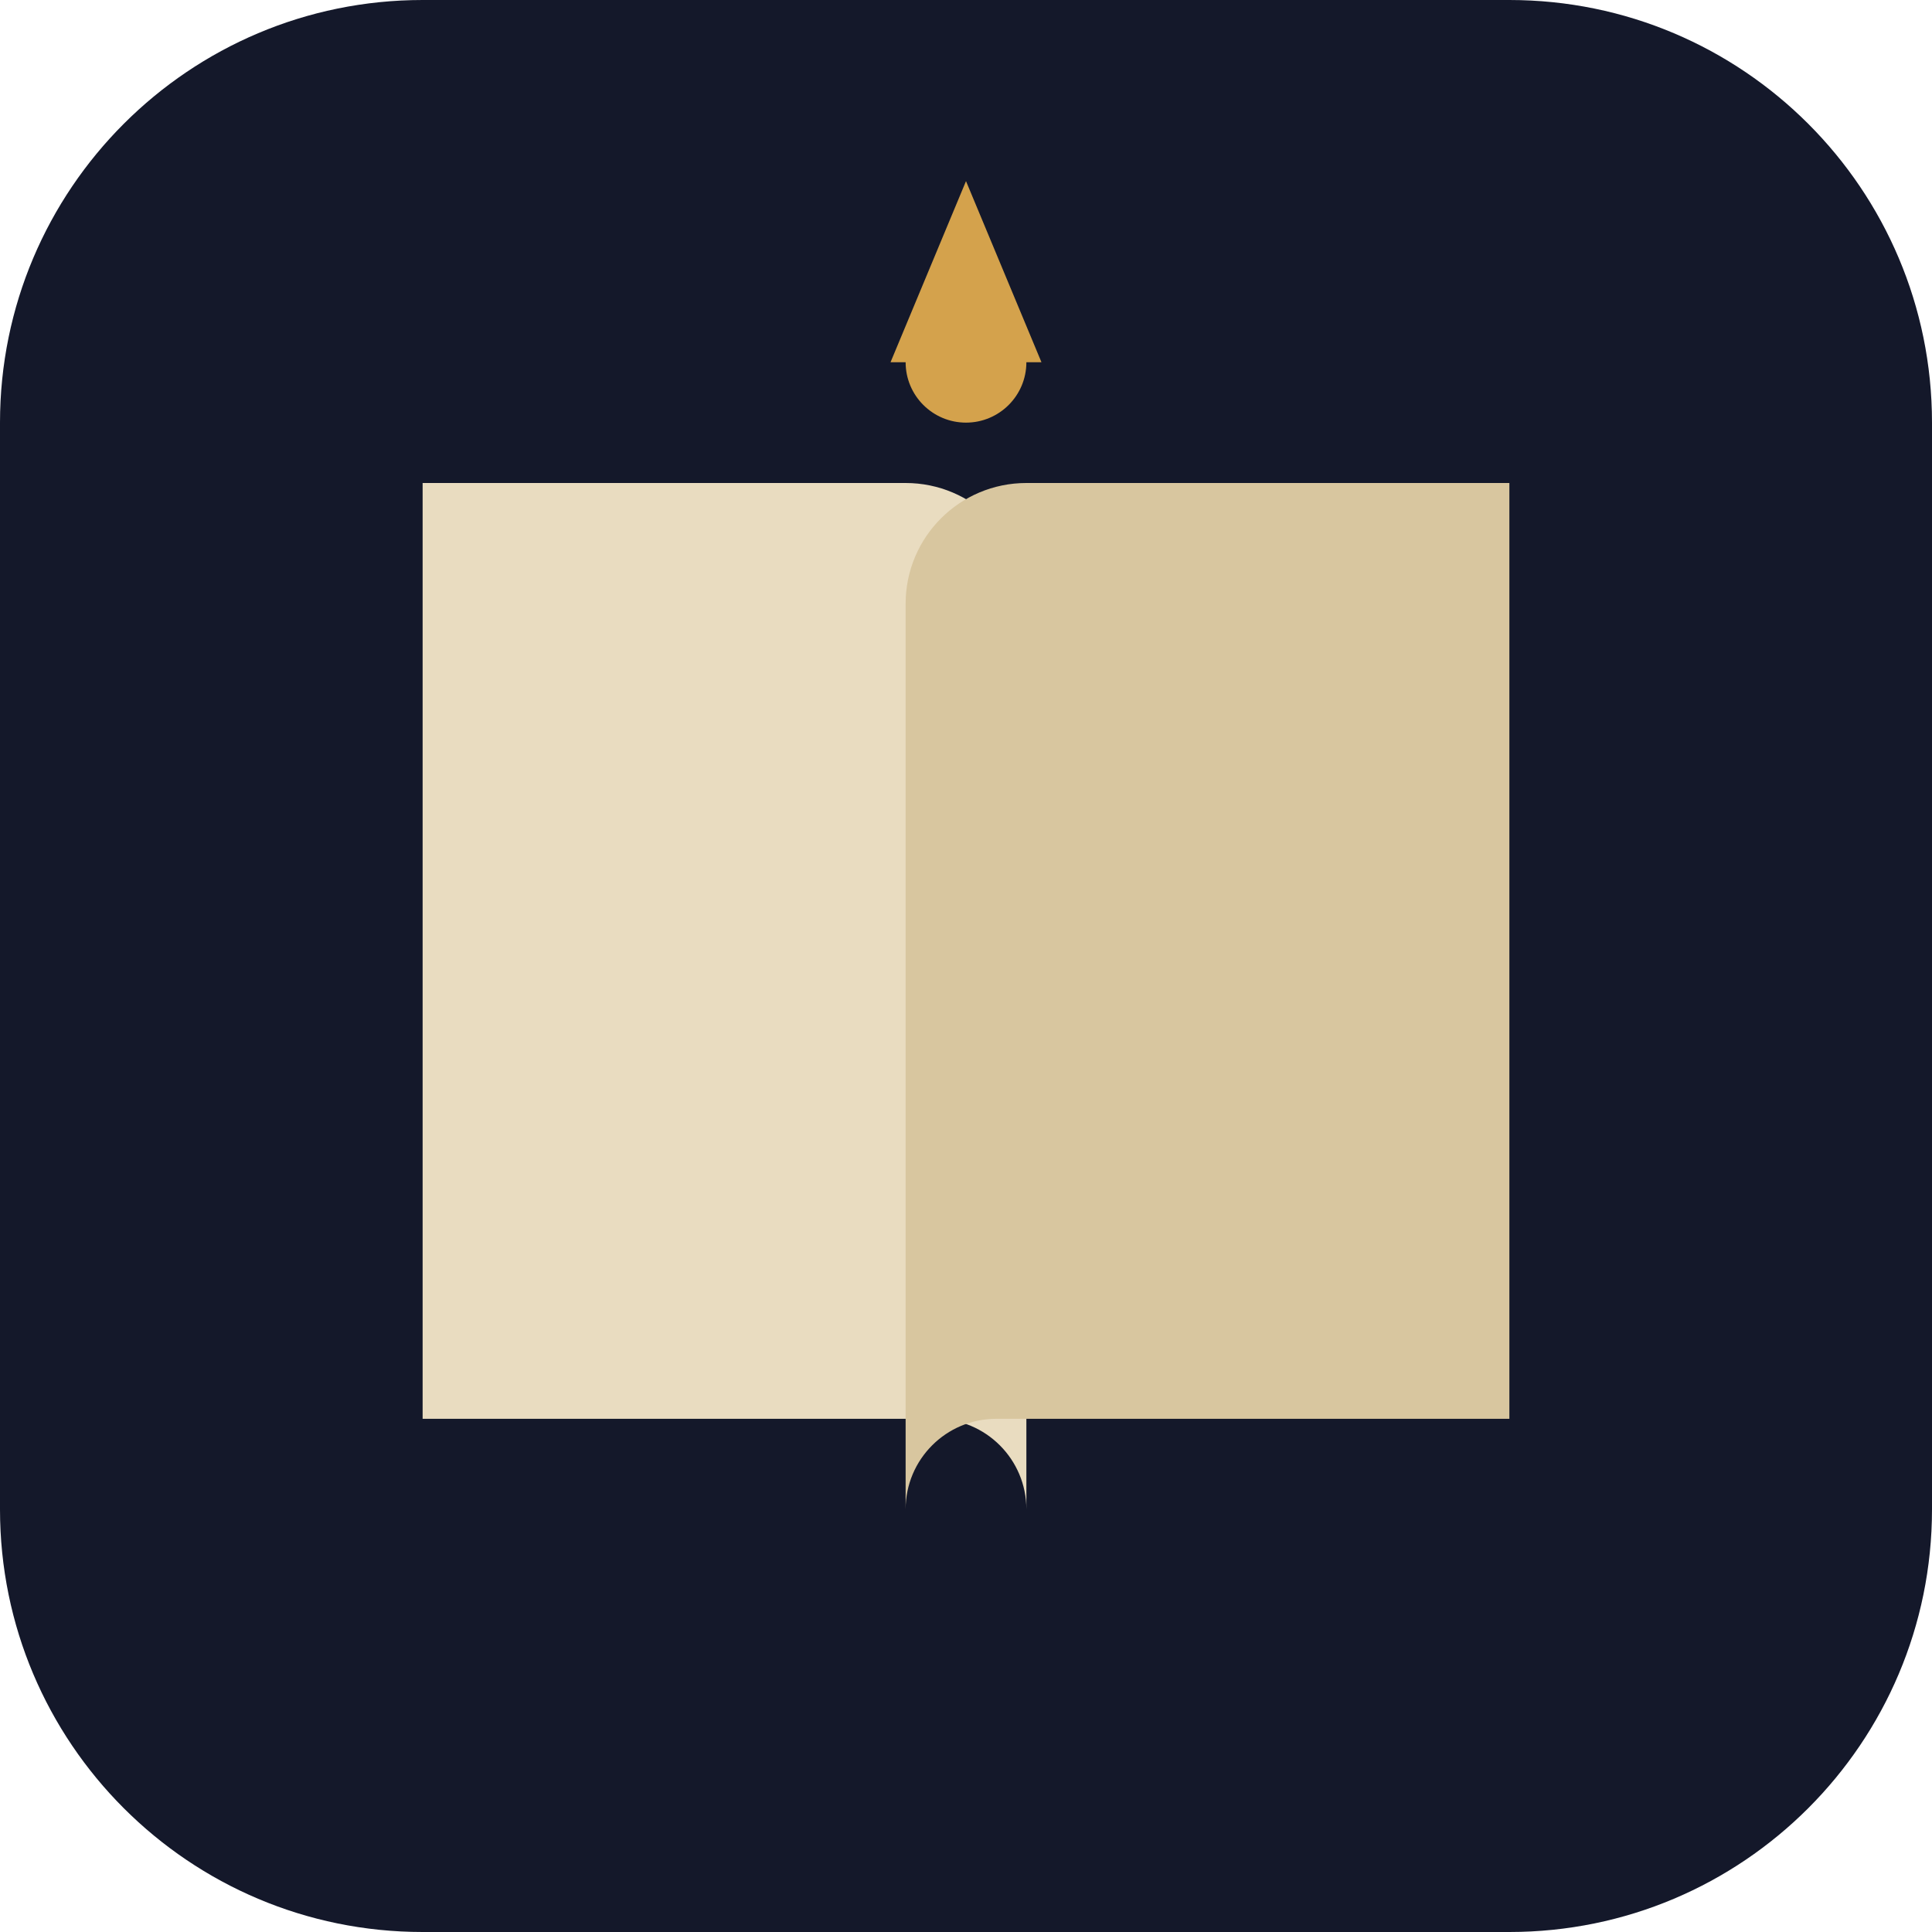
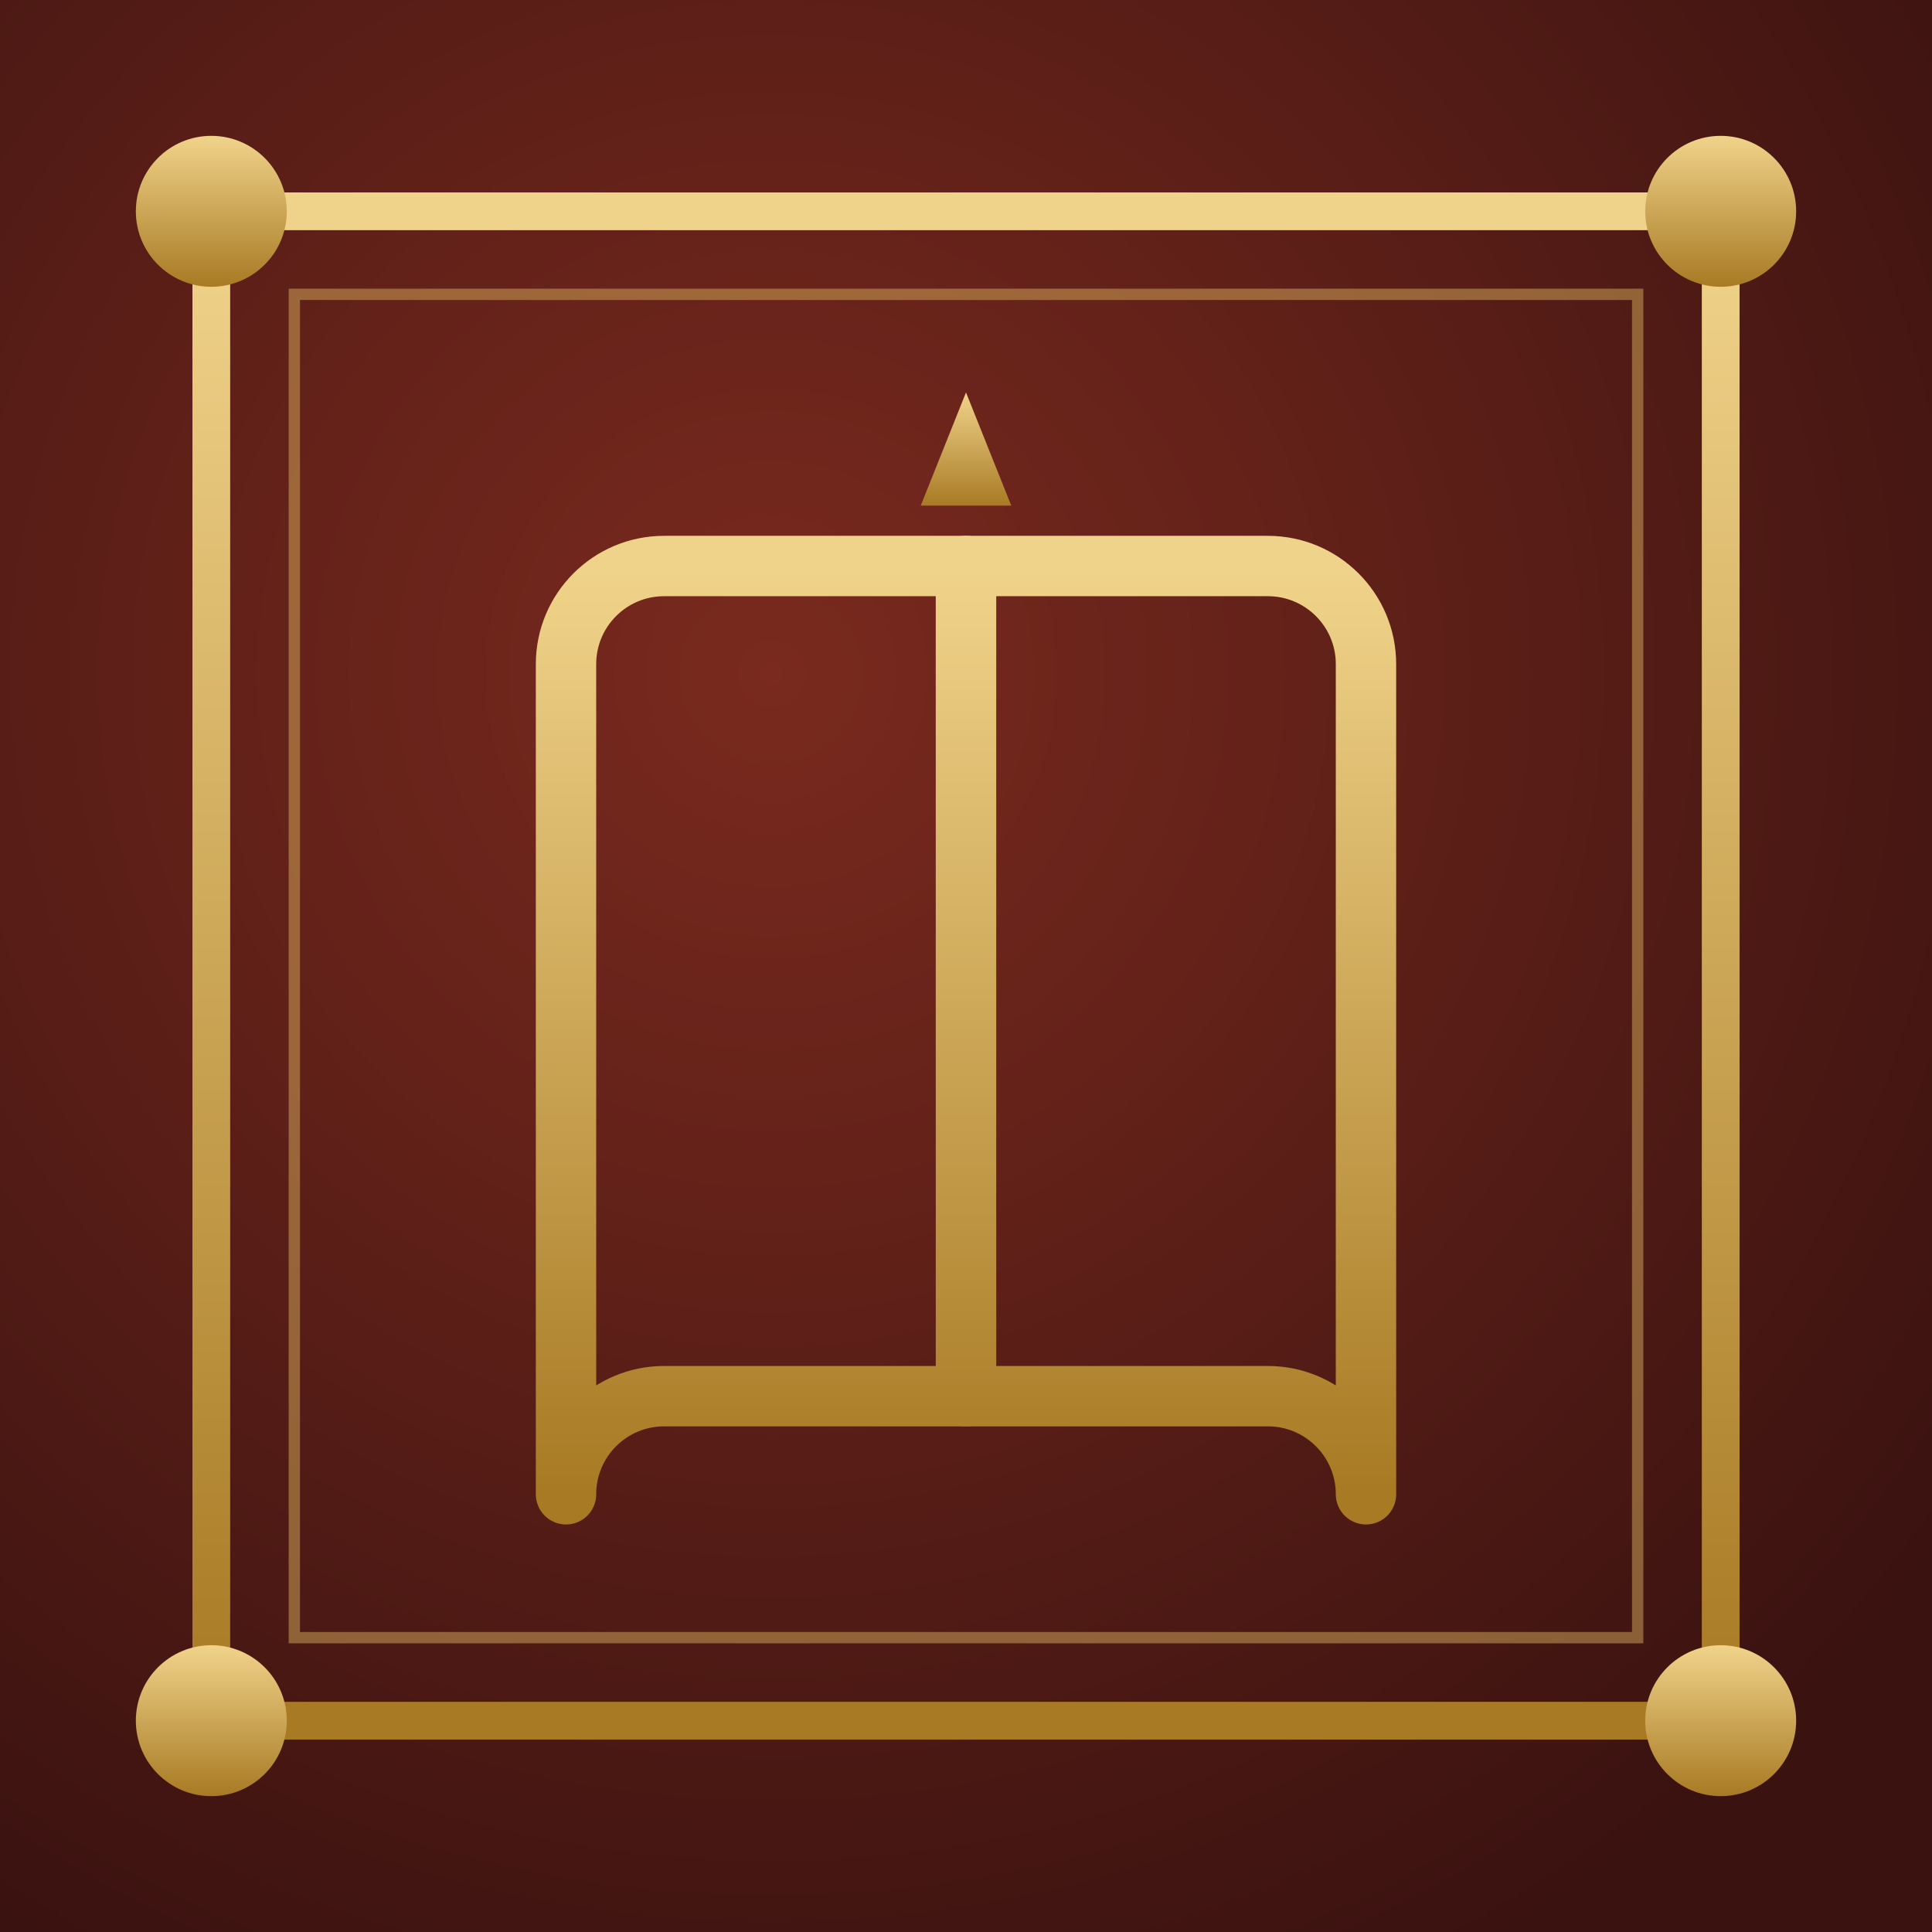
- <svg xmlns="http://www.w3.org/2000/svg" viewBox="0 0 64 64">
-   <rect width="64" height="64" rx="14" fill="#14182a" />
-   <path d="M14 16h16a4 4 0 0 1 4 4v30a3 3 0 0 0-3-3H14z" fill="#e9dcc0" />
-   <path d="M50 16H34a4 4 0 0 0-4 4v30a3 3 0 0 1 3-3h17z" fill="#d8c69f" />
-   <path d="M32 6l2.5 6h-5z" fill="#d4a24c" />
-   <circle cx="32" cy="12" r="2" fill="#d4a24c" />
+ <svg xmlns="http://www.w3.org/2000/svg" viewBox="0 0 512 512">
+   <defs>
+     <radialGradient id="c" cx="40%" cy="35%" r="75%">
+       <stop offset="0" stop-color="#7a2a1e" />
+       <stop offset="1" stop-color="#3a1210" />
+     </radialGradient>
+     <linearGradient id="o" x1="0" y1="0" x2="0" y2="1">
+       <stop offset="0" stop-color="#f0d38a" />
+       <stop offset="1" stop-color="#a87a24" />
+     </linearGradient>
+   </defs>
+   <rect width="512" height="512" rx="0" fill="url(#c)" />
+   <rect x="56" y="56" width="400" height="400" fill="none" stroke="url(#o)" stroke-width="10" />
+   <rect x="78" y="78" width="356" height="356" fill="none" stroke="#d6ac5c" stroke-opacity=".5" stroke-width="3" />
+   <circle cx="56" cy="56" r="20" fill="url(#o)" />
+   <circle cx="456" cy="56" r="20" fill="url(#o)" />
+   <circle cx="56" cy="456" r="20" fill="url(#o)" />
+   <circle cx="456" cy="456" r="20" fill="url(#o)" />
+   <g fill="none" stroke="url(#o)" stroke-width="16" stroke-linecap="round" stroke-linejoin="round">
+     <path d="M150 176a26 26 0 0 1 26-26h80v220h-80a26 26 0 0 0-26 26z" />
+     <path d="M362 176a26 26 0 0 0-26-26h-80v220h80a26 26 0 0 1 26 26z" />
+   </g>
+   <path d="M256 104l12 30h-24z" fill="url(#o)" />
</svg>
